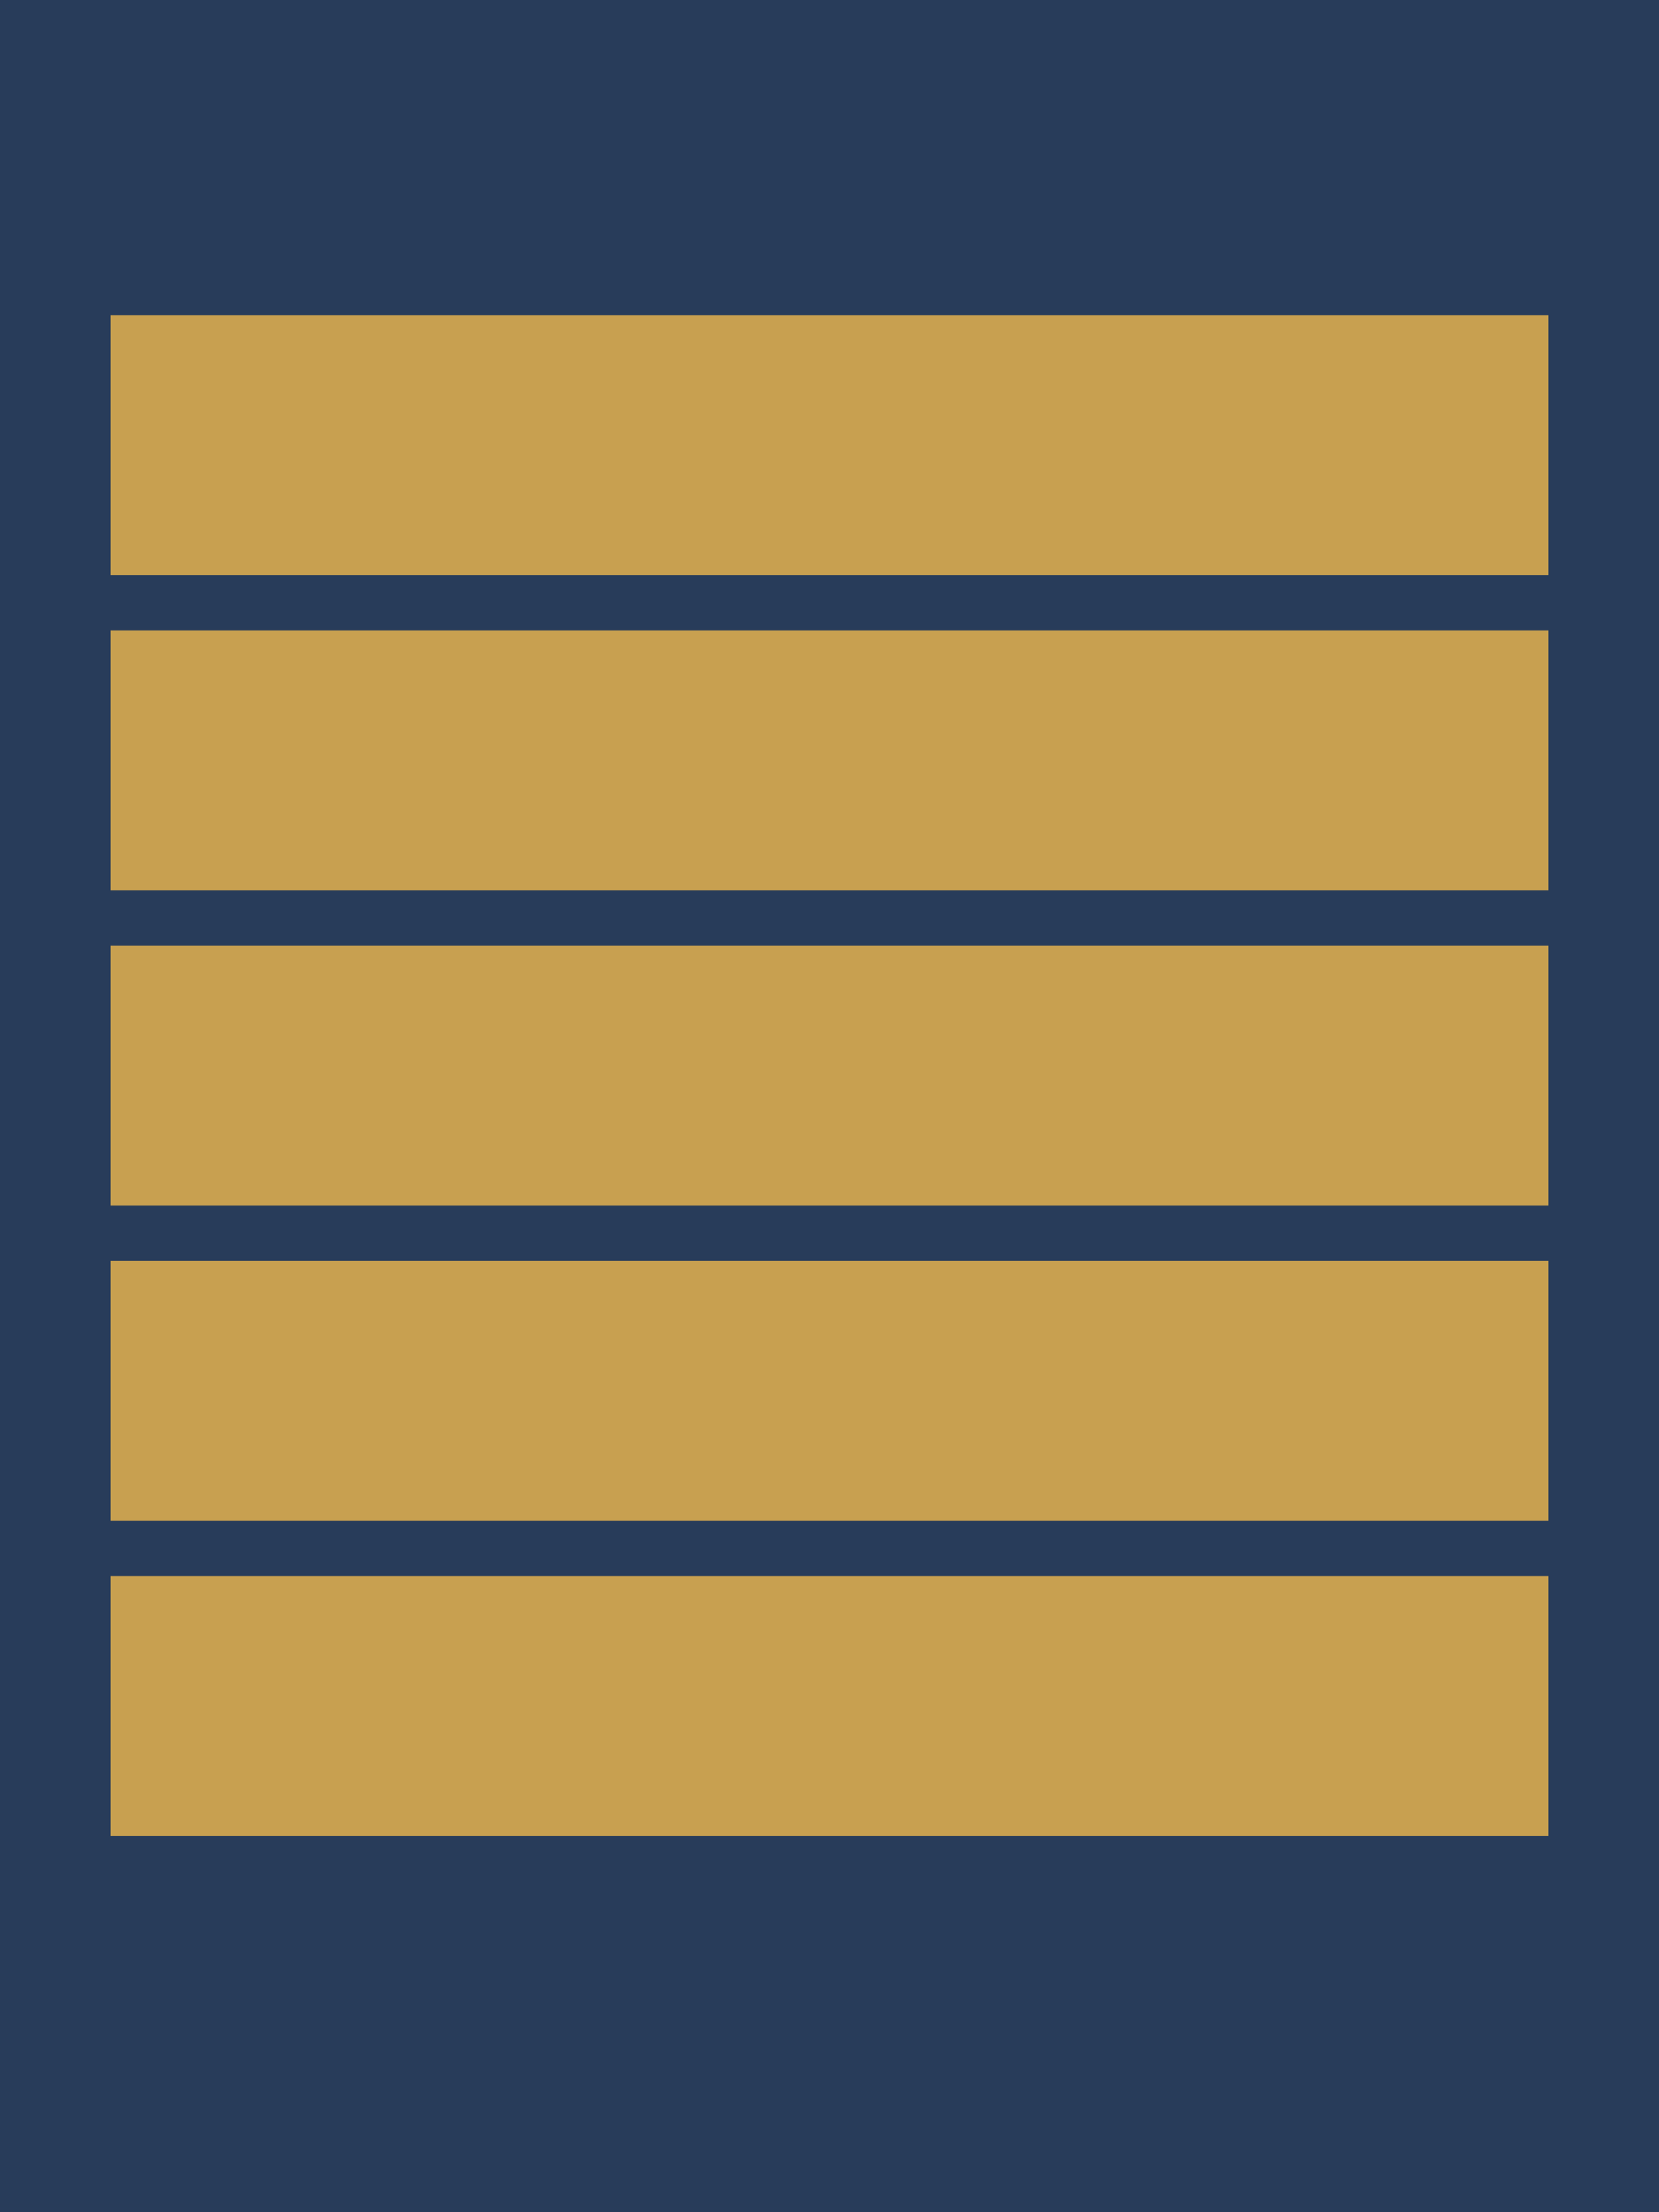
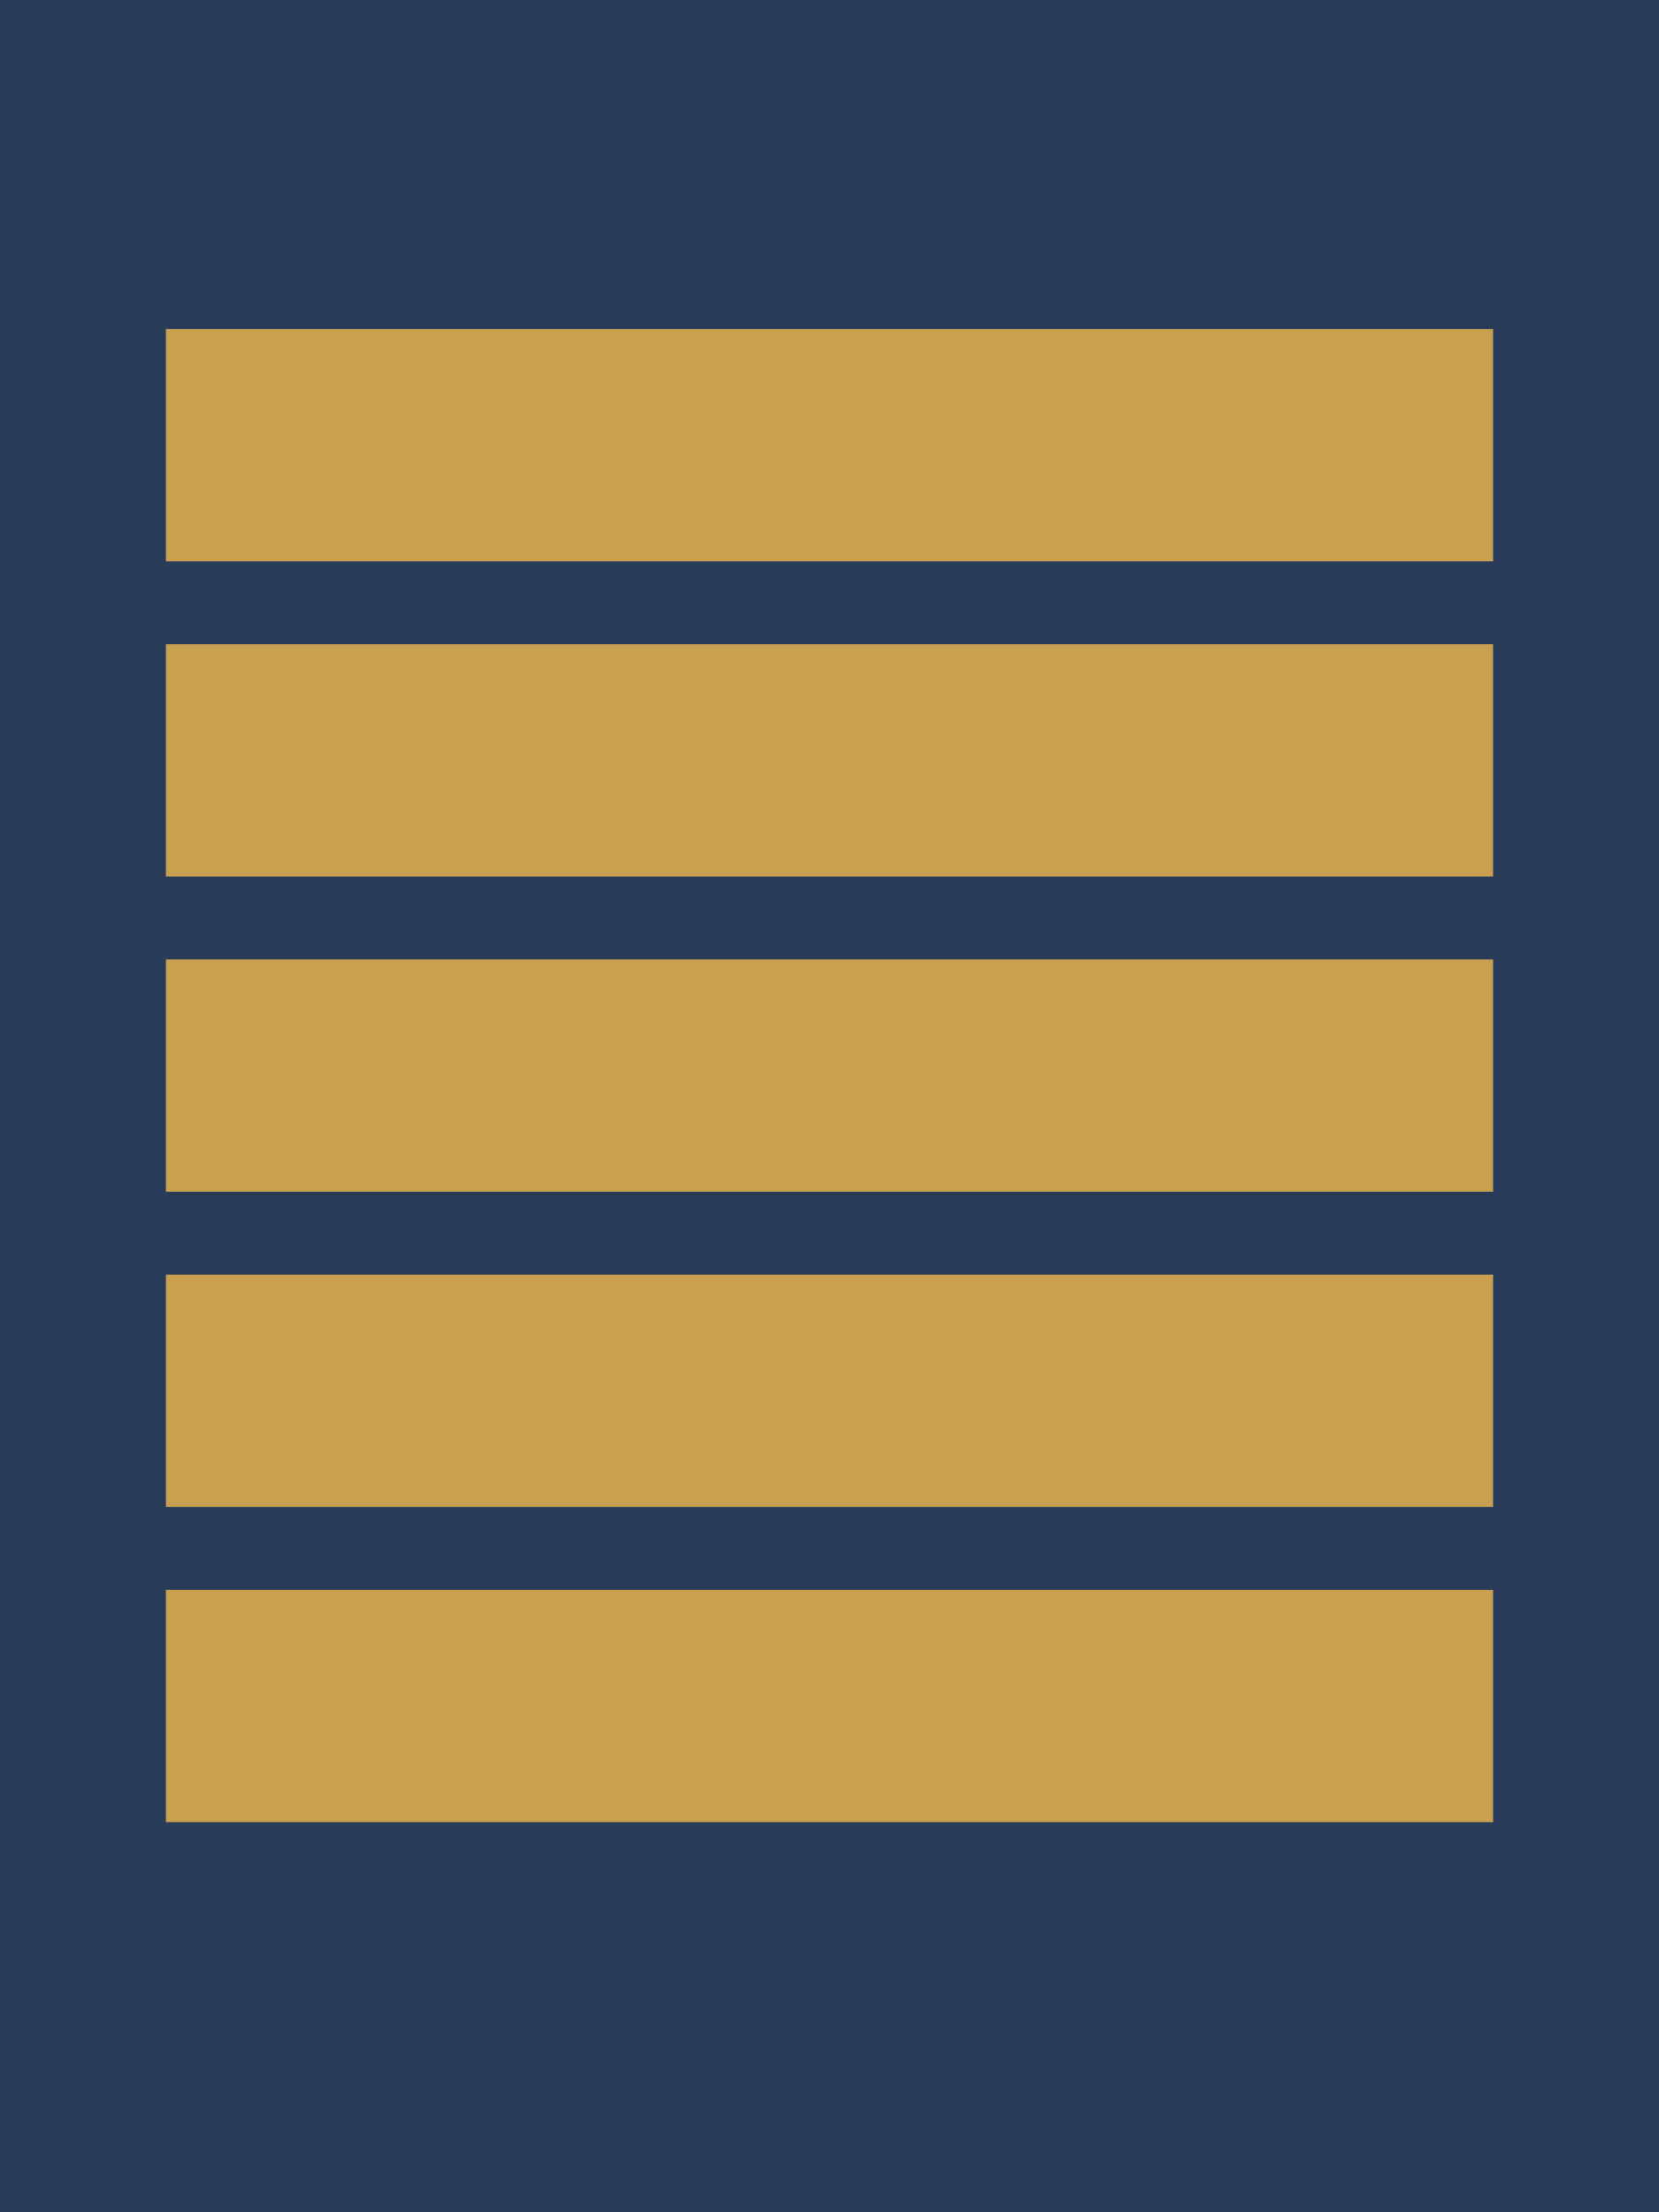
<svg xmlns="http://www.w3.org/2000/svg" viewBox="0 0 600 800">
  <rect width="600" height="800" fill="#283c5a" />
-   <rect x="40" y="114" width="520" height="94" fill="#c8a050" />
-   <rect x="40" y="228" width="520" height="94" fill="#c8a050" />
-   <rect x="40" y="342" width="520" height="94" fill="#c8a050" />
-   <rect x="40" y="456" width="520" height="94" fill="#c8a050" />
-   <rect x="40" y="570" width="520" height="94" fill="#c8a050" />
+   <rect x="60" y="119" width="480" height="84" fill="#c8a050" />
+   <rect x="60" y="233" width="480" height="84" fill="#c8a050" />
+   <rect x="60" y="347" width="480" height="84" fill="#c8a050" />
+   <rect x="60" y="461" width="480" height="84" fill="#c8a050" />
+   <rect x="60" y="575" width="480" height="84" fill="#c8a050" />
</svg>
